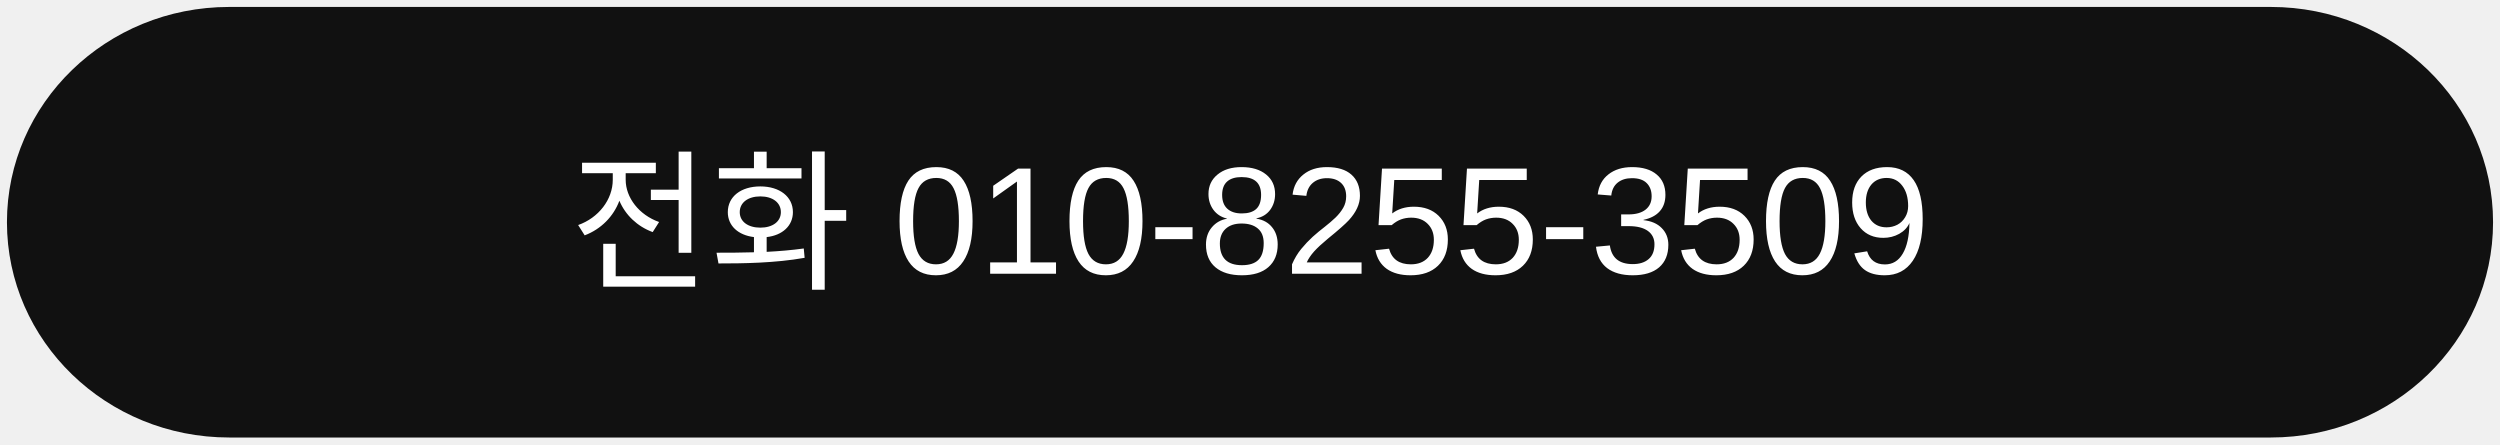
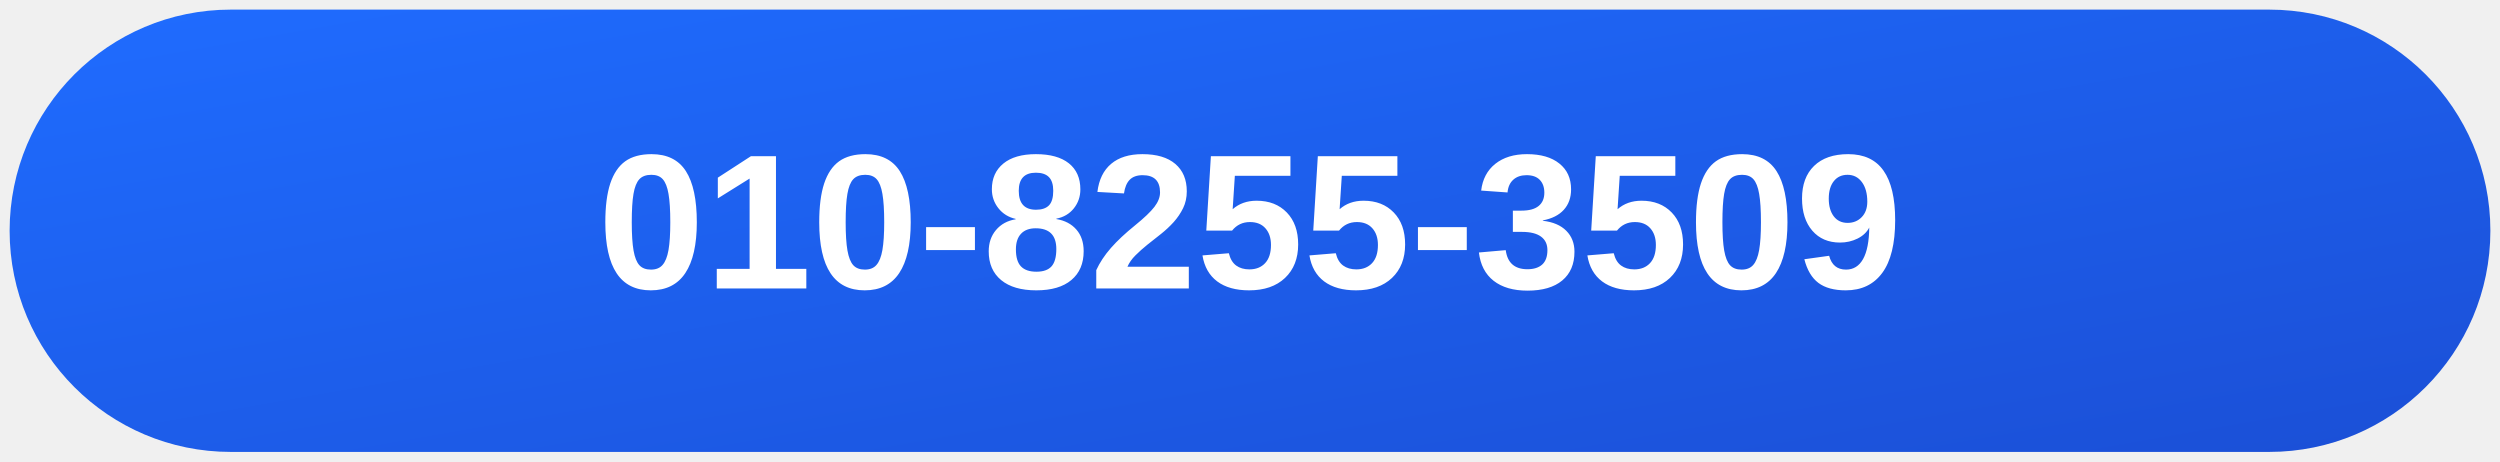
- <svg xmlns="http://www.w3.org/2000/svg" width="360" height="64" viewBox="0 0 360 64">
-   <rect x="1" y="1" width="358" height="62" rx="32" fill="#111" />
-   <text x="180" y="40" text-anchor="middle" font-family="Arial, sans-serif" font-size="22" fill="#fff">전화 010-8255-3509</text>
+ <svg xmlns="http://www.w3.org/2000/svg" width="520" height="96" viewBox="0 0 520 96">
+   <defs>
+     <linearGradient id="g" x1="0" y1="0" x2="1" y2="1">
+       <stop offset="0" stop-color="#1f6cff" />
+       <stop offset="1" stop-color="#1b4fd6" />
+     </linearGradient>
+   </defs>
+   <rect x="2" y="2" width="516" height="92" rx="46" fill="url(#g)" />
+   <text x="260" y="60" text-anchor="middle" font-family="'Noto Sans KR', Arial, sans-serif" font-size="40" font-weight="700" fill="#fff">010-8255-3509</text>
</svg>
